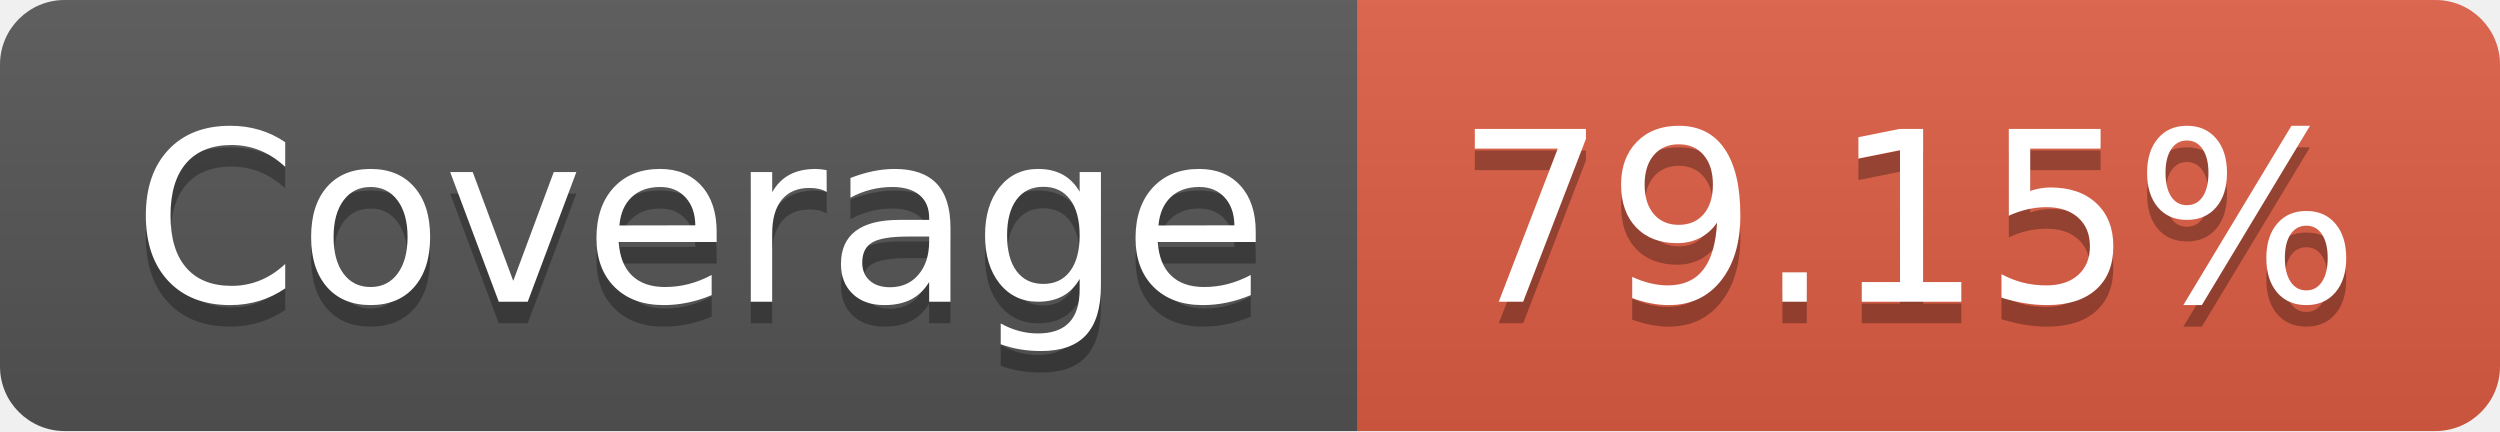
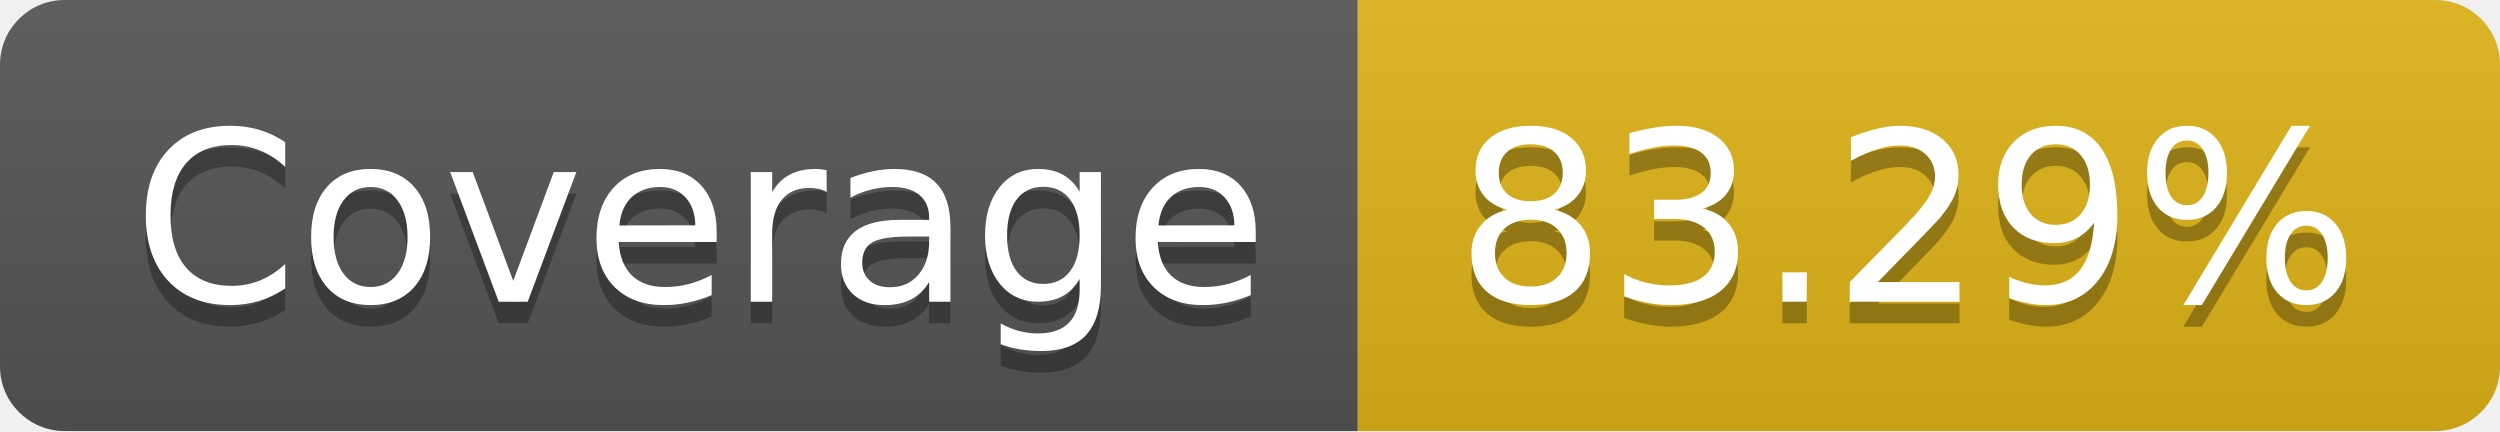
<svg xmlns="http://www.w3.org/2000/svg" width="116" height="20">
  <linearGradient id="b" x2="0" y2="100%">
    <stop offset="0" stop-color="#bbb" stop-opacity=".1" />
    <stop offset="1" stop-opacity=".1" />
  </linearGradient>
  <clipPath id="a">
    <rect width="116" height="20" rx="3" fill="#fff" />
  </clipPath>
  <g clip-path="url(#a)">
    <path fill="#555" d="M0 0h63v20H0z" />
-     <path fill="#e05d44" d="M63 0h53v20H63z" />
+     <path fill="#dfb317" d="M63 0h53v20H63z" />
    <path fill="url(#b)" d="M0 0h116v20H0z" />
  </g>
  <g fill="#fff" text-anchor="middle" font-family="DejaVu Sans,Verdana,Geneva,sans-serif" font-size="110">
    <text x="325" y="150" fill="#010101" fill-opacity=".3" transform="scale(.1)" textLength="530">Coverage</text>
    <text x="325" y="140" transform="scale(.1)" textLength="530">Coverage</text>
-     <text x="885" y="150" fill="#010101" fill-opacity=".3" transform="scale(.1)" textLength="430">79.15%</text>
-     <text x="885" y="140" transform="scale(.1)" textLength="430">79.15%</text>
+     <text x="885" y="150" fill="#010101" fill-opacity=".3" transform="scale(.1)" textLength="430">83.29%</text>
+     <text x="885" y="140" transform="scale(.1)" textLength="430">83.29%</text>
  </g>
</svg>
